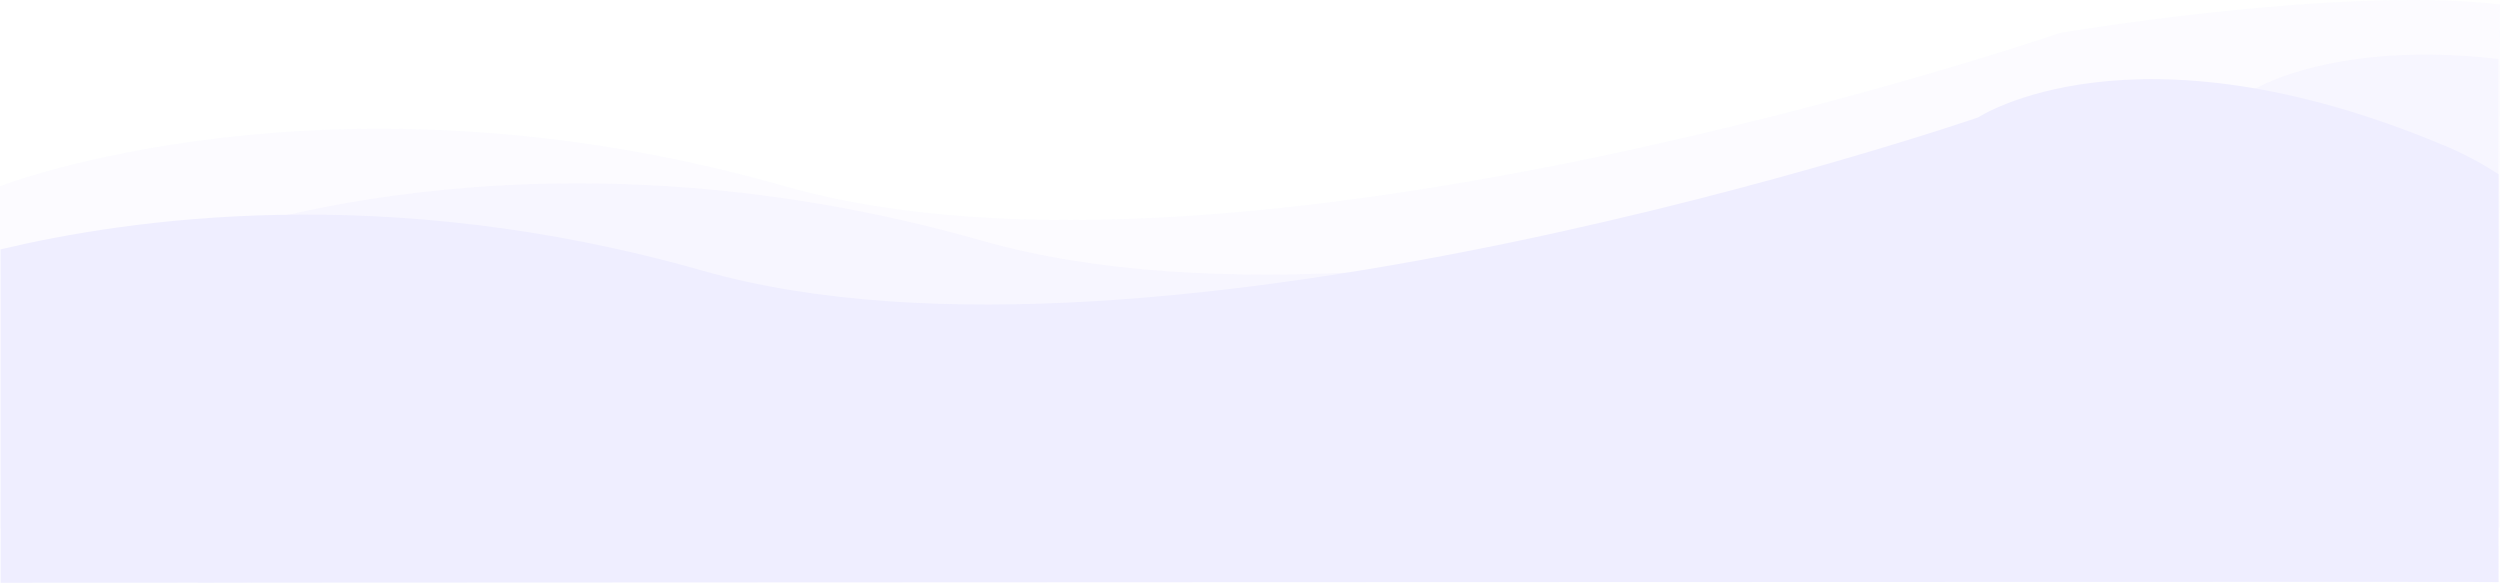
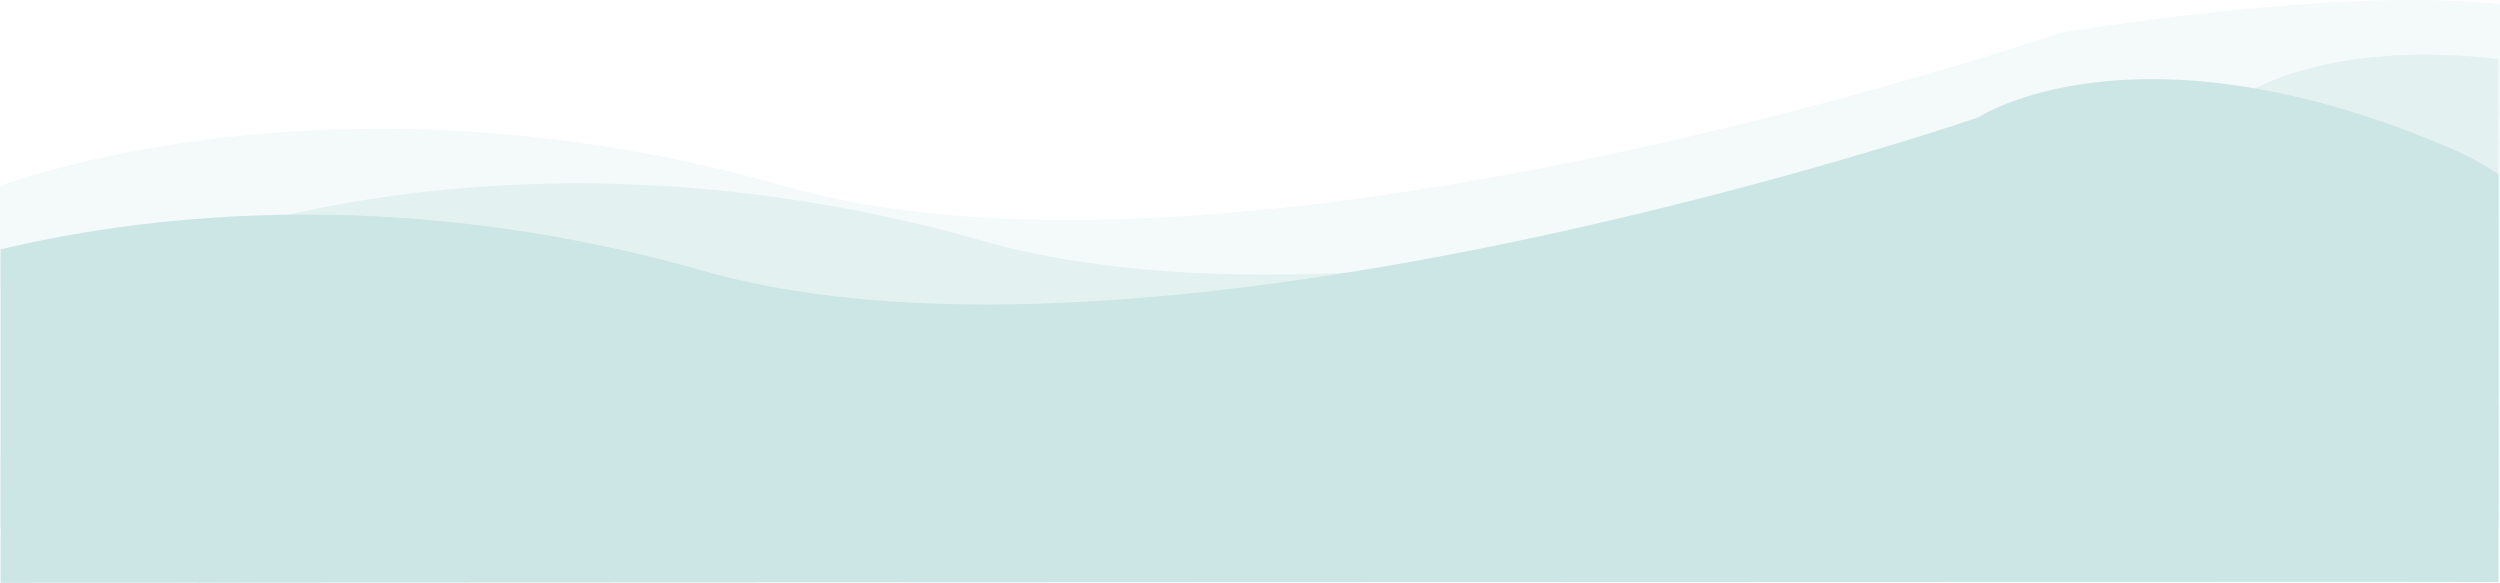
<svg xmlns="http://www.w3.org/2000/svg" viewBox="0 0 1922.002 448.145">
  <defs>
    <style>
      .cls-1, .cls-2, .cls-3 {
-         fill: #efeeff;
+         fill: #cce5e5;
      }

      .cls-1 {
        opacity: 0.401;
      }

      .cls-2 {
        opacity: 0.217;
      }
    </style>
  </defs>
  <g id="Group_23" data-name="Group 23" transform="translate(0.158 -3034.104)">
    <path id="Path_290" data-name="Path 290" class="cls-1" d="M-19.158,3260.237s254.784-99.3,603.256,0,980.587-117.878,980.587-117.878,61.455-36.249,184.887-21.879c.167.053-.222,403.157,0,402.33l-796.5-12.978-972.227,13.417Z" transform="translate(171 -41)" />
    <path id="Path_299" data-name="Path 299" class="cls-2" d="M-19.158,3260.237s254.784-99.3,603.256,0,980.587-117.878,980.587-117.878,214.683-36.256,338.115-21.887c.167.053-.222,403.157,0,402.33l-949.731-12.971-972.227,13.417Z" transform="translate(19 -83)" />
    <path id="Path_289" data-name="Path 289" class="cls-3" d="M44.287,3243.82c96.5-22.961,295.183-53.288,539.811,16.417,348.472,99.3,980.587-117.878,980.587-117.878s118.549-78.494,356.9,21.041a253.947,253.947,0,0,1,43.147,22.693c.267,1.019-.135,314.673,0,313.447-.384-.362-1920.445.607-1920.445.607S44.449,3243.792,44.287,3243.82Z" transform="translate(-44 -18)" />
  </g>
</svg>
